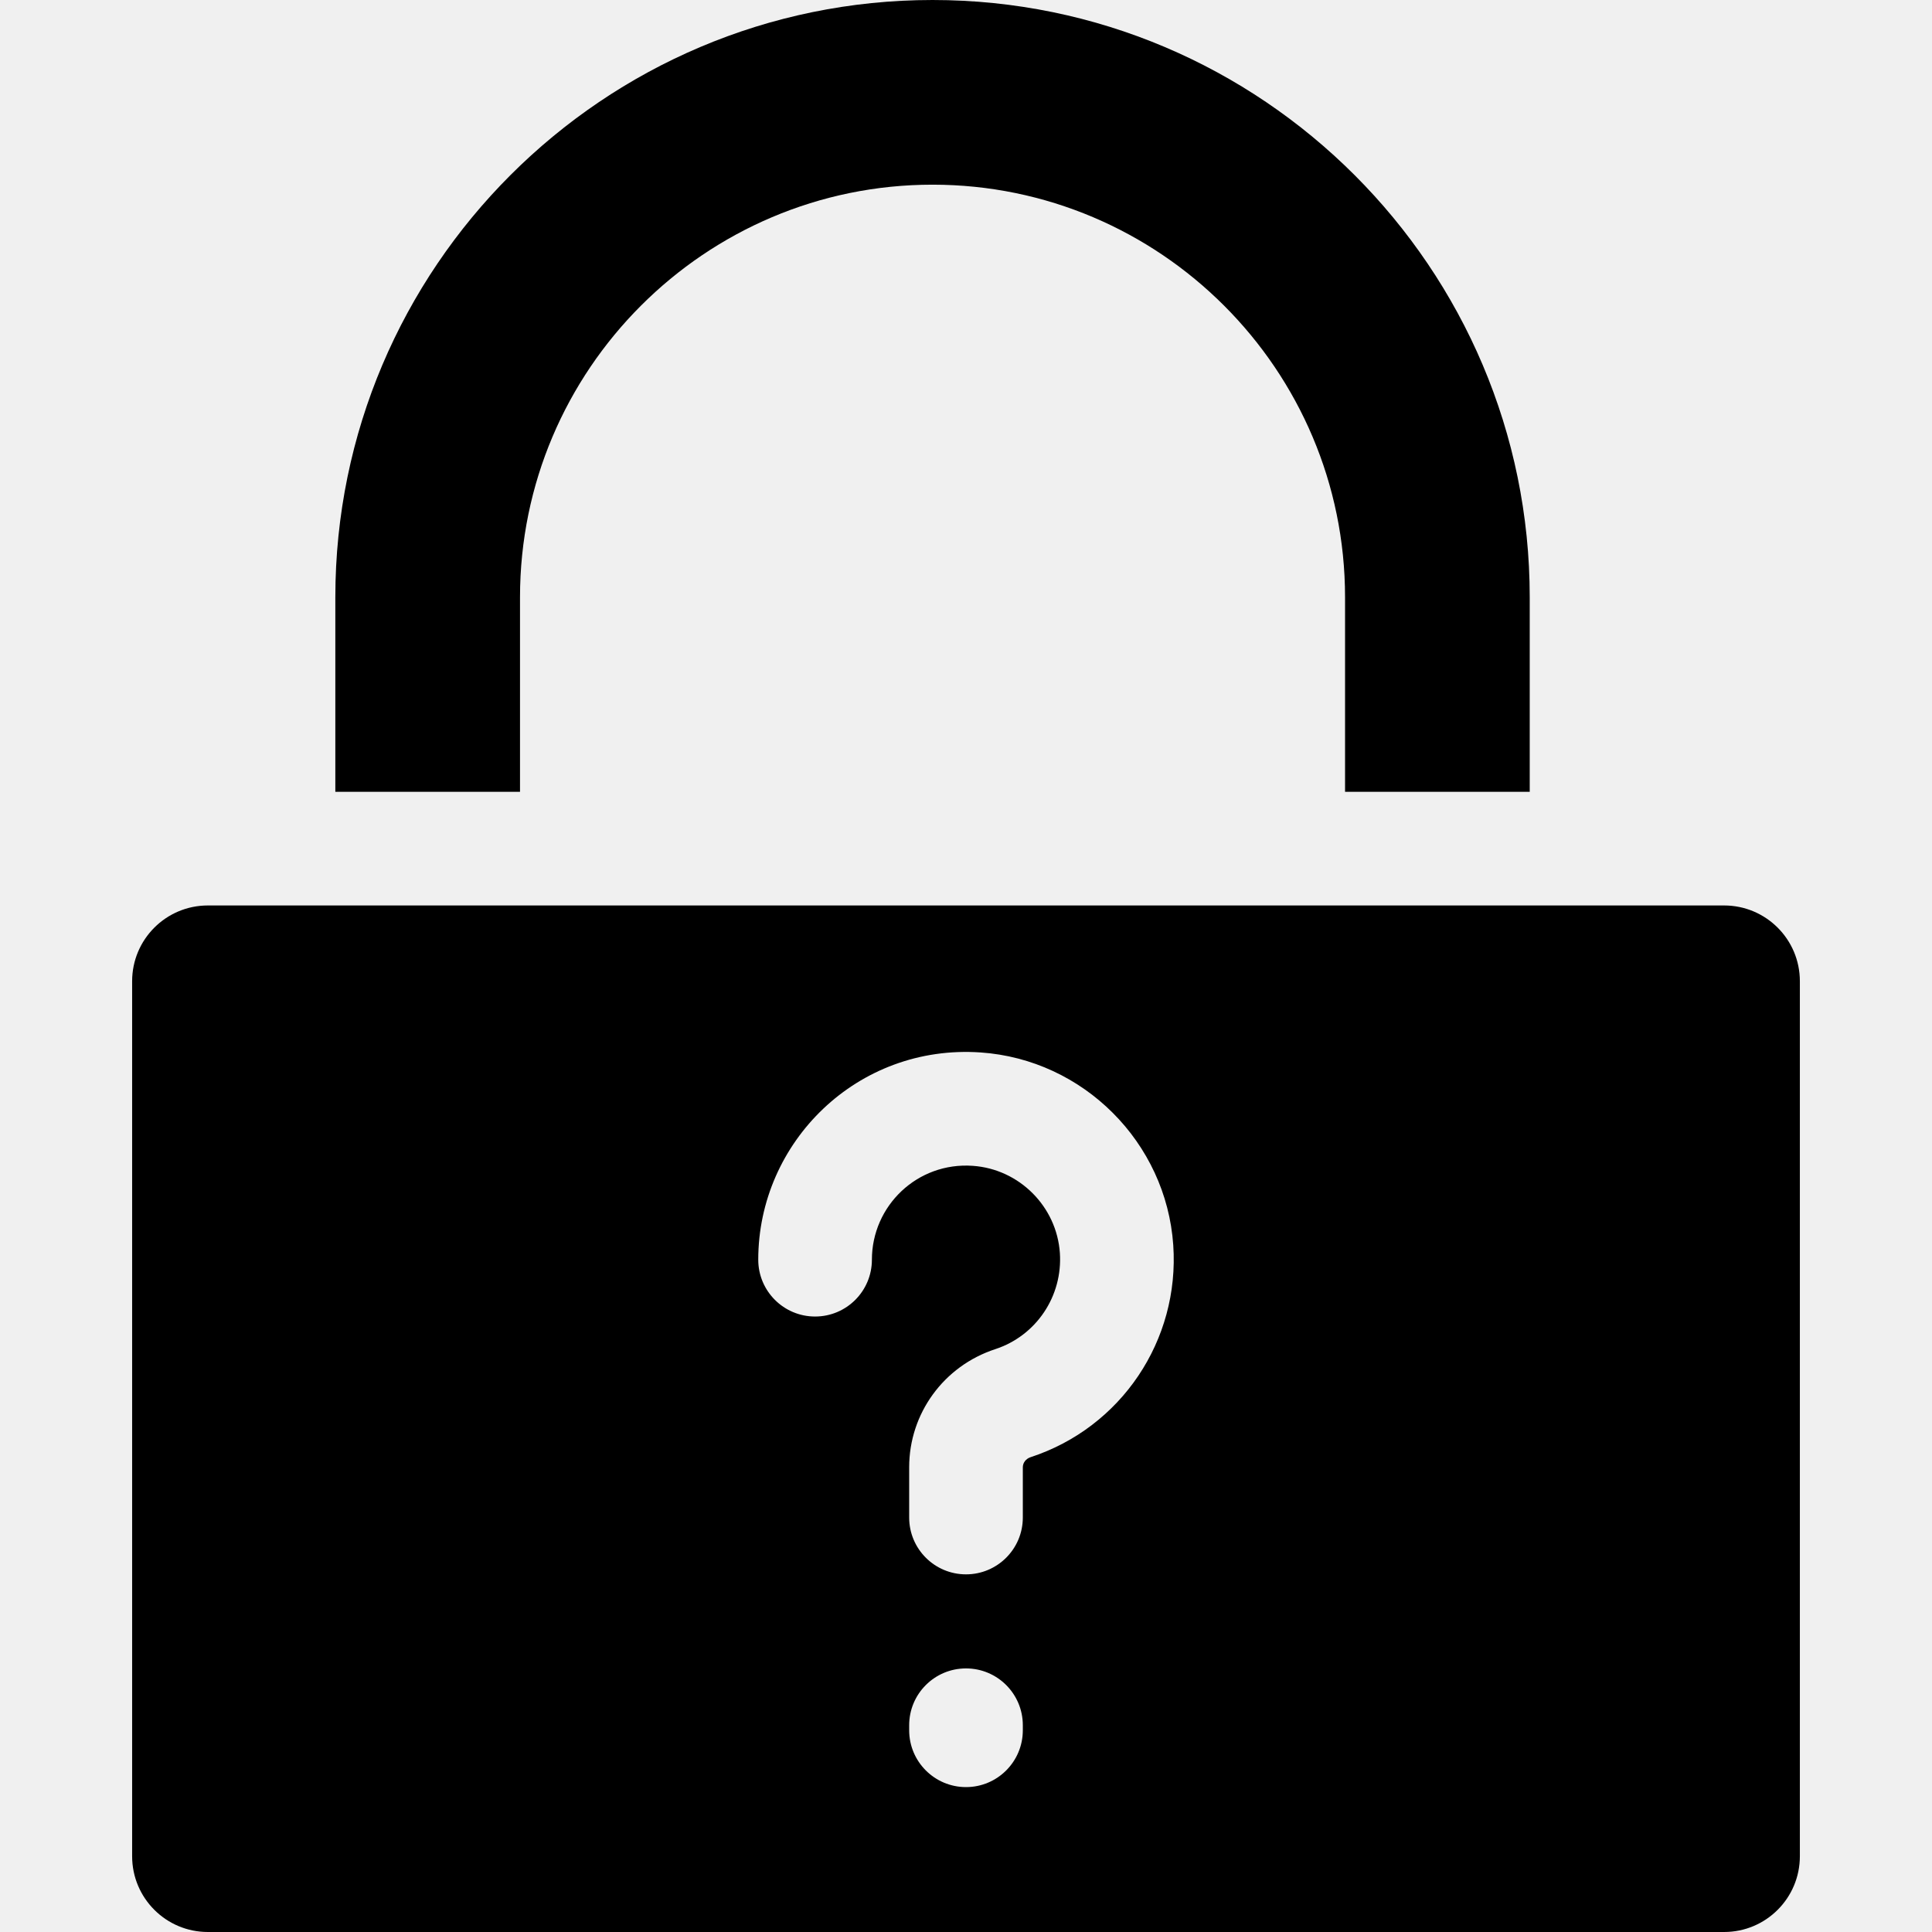
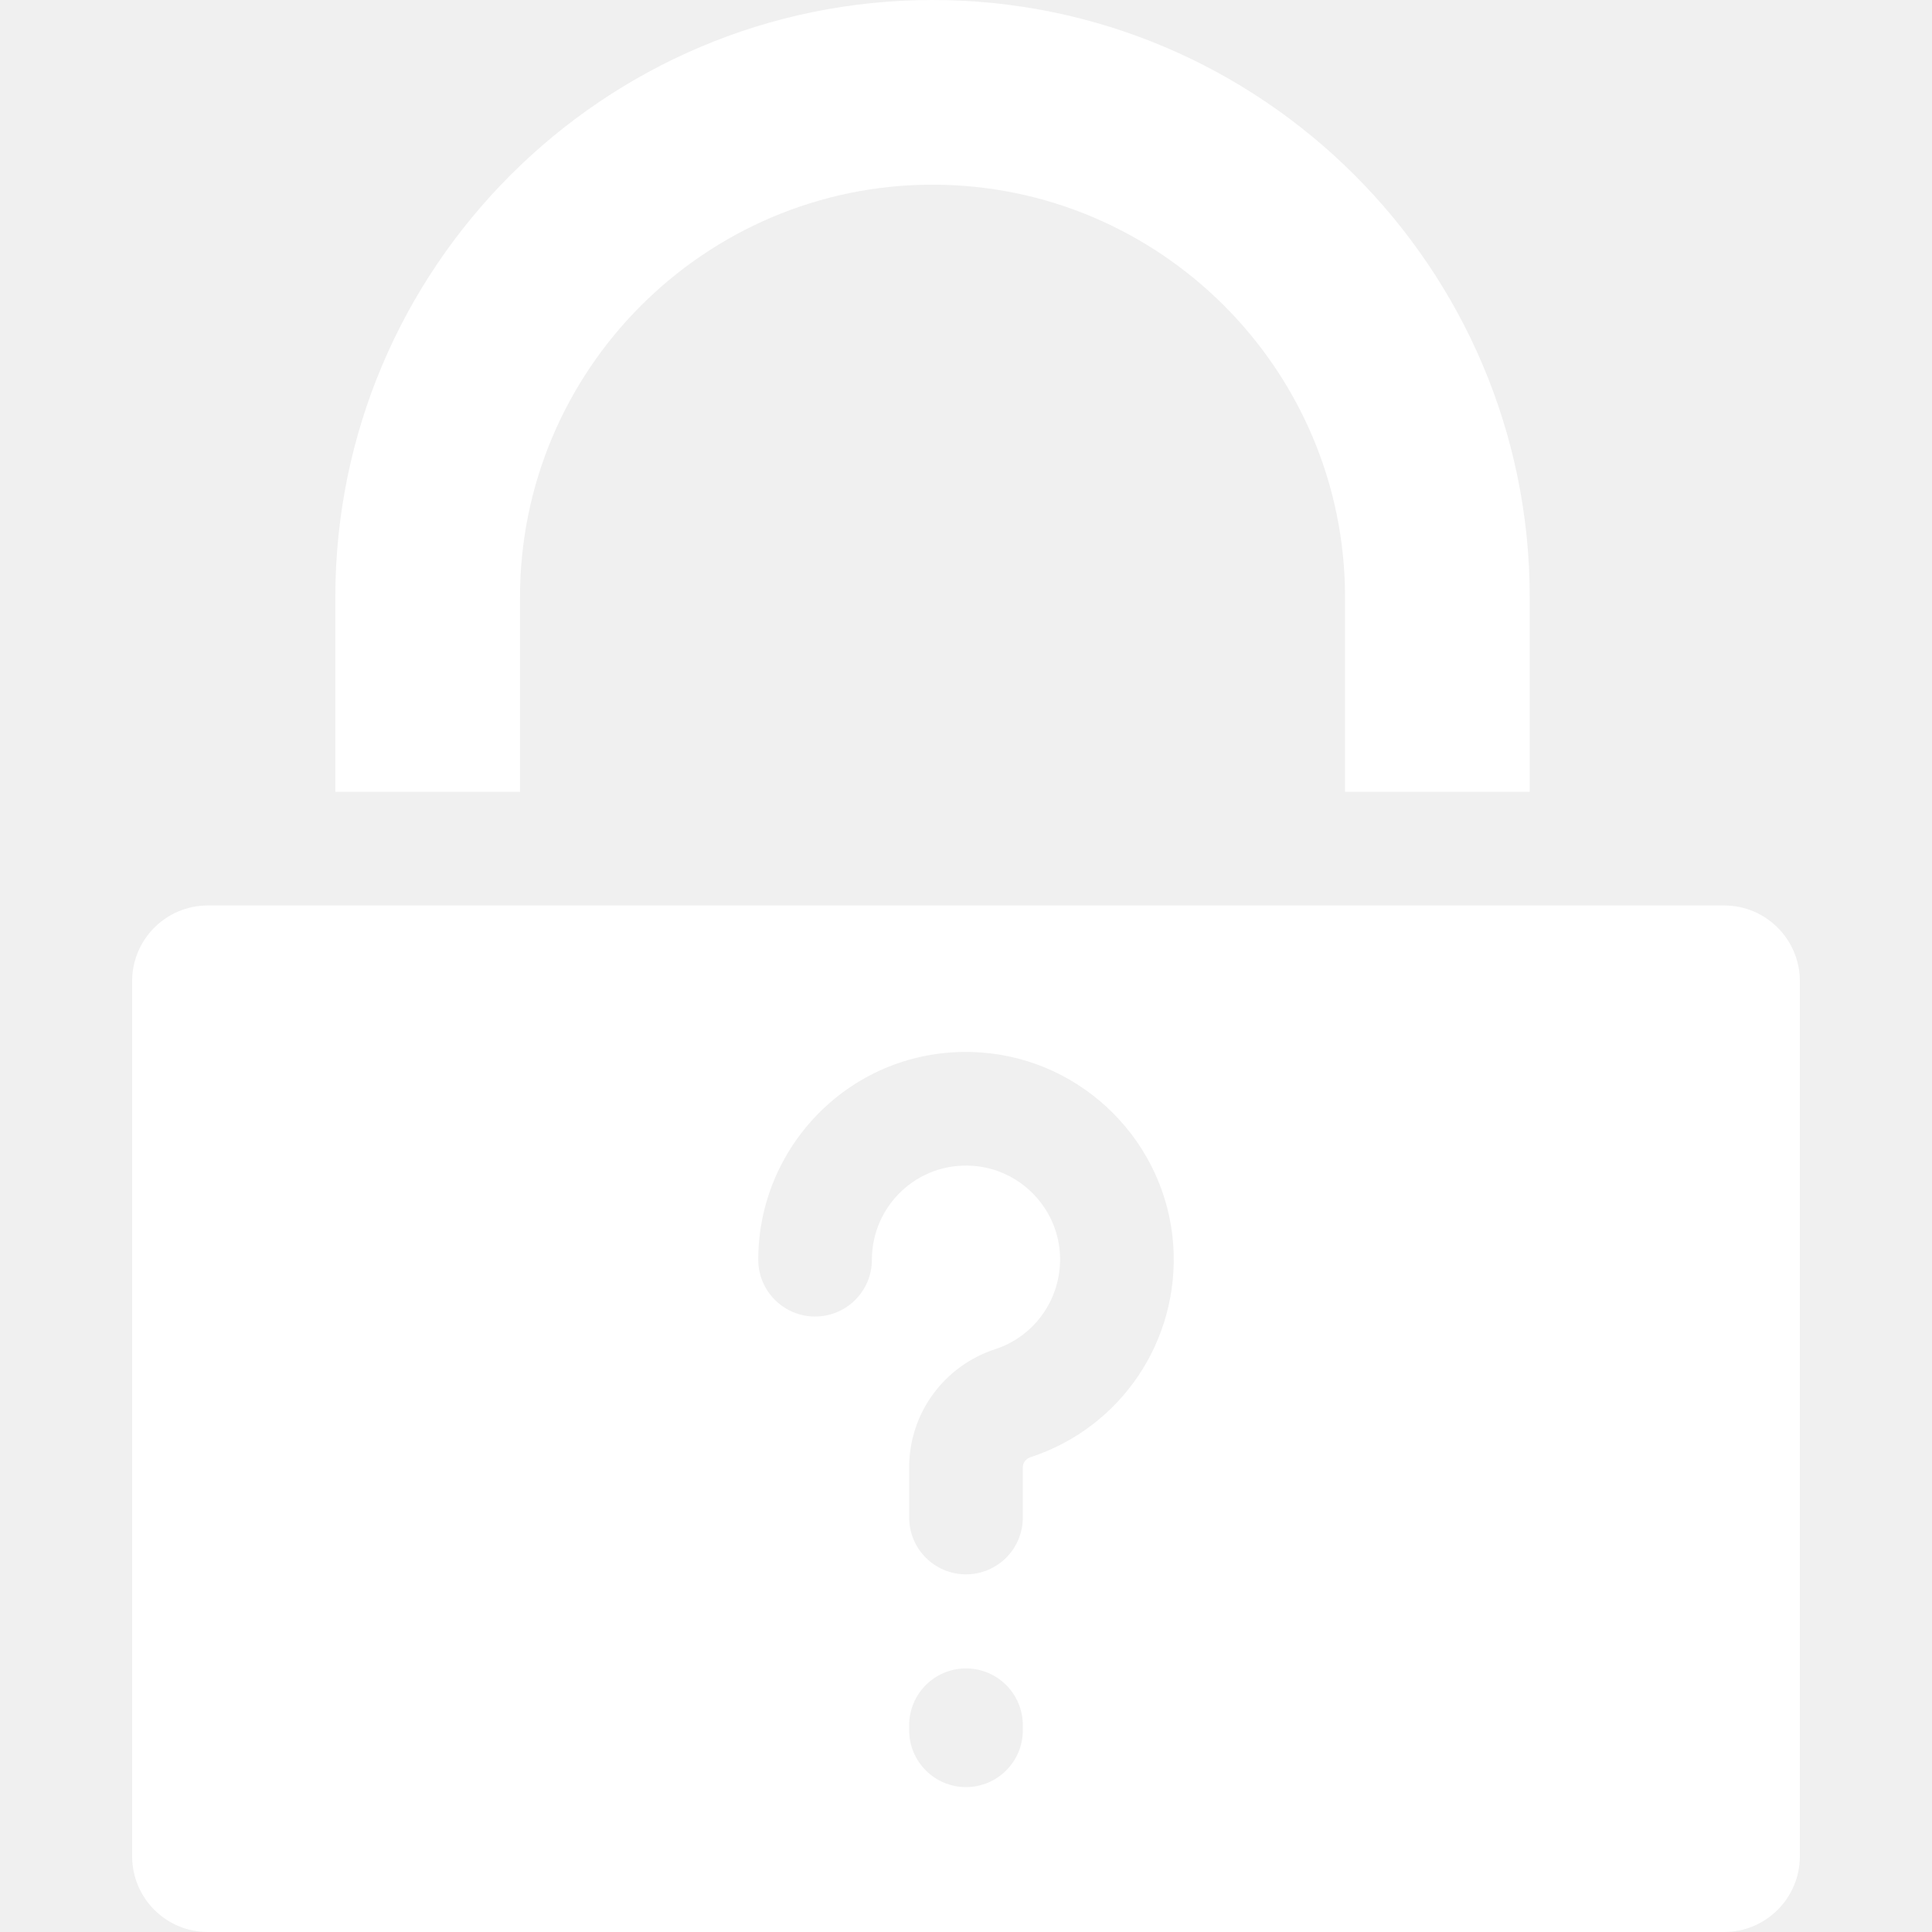
<svg xmlns="http://www.w3.org/2000/svg" id="Capa_1" enable-background="new 0 0 510 510" height="512" viewBox="0 0 510 510" width="512">
-   <path d="m137.27 157.65c0-60.05 48.85-108.9 108.9-108.9 60.04 0 108.89 48.85 108.89 108.9v51.37h48.75v-51.37c0-86.93-70.72-157.65-157.64-157.65-86.93 0-157.65 70.72-157.65 157.65v51.37h48.75z" />
-   <path d="m455.12 239.02h-400.24c-11.05 0-20 8.95-20 20v230.98c0 11.05 8.95 20 20 20h400.24c11.05 0 20-8.95 20-20v-230.98c0-11.05-8.95-20-20-20zm-185.12 217.73c0 8.28-6.72 15-15 15s-15-6.72-15-15v-1.33c0-8.29 6.72-15 15-15s15 6.71 15 15zm2.05-72.09c-1.23.4-2.05 1.47-2.05 2.65v13.28c0 8.29-6.72 15-15 15s-15-6.71-15-15v-13.28c0-14.12 9.07-26.7 22.73-31.17 10.82-3.54 17.83-13.99 17.05-25.41-.85-12.25-10.73-22.13-22.99-22.98-14.63-1.03-26.63 10.55-26.63 24.78 0 8.27-6.69 15-15 15-8.28 0-15-6.72-15-15 0-31.06 26.18-56.95 58.7-54.71 27.12 1.87 48.98 23.73 50.85 50.85 1.73 25.15-13.75 48.17-37.66 55.99z" />
+   <path fill="#fff" d="m137.27 157.65c0-60.05 48.85-108.9 108.9-108.9 60.04 0 108.89 48.85 108.89 108.9v51.37h48.75v-51.37c0-86.93-70.72-157.65-157.64-157.65-86.93 0-157.65 70.72-157.65 157.65v51.37h48.75z" />
+   <path fill="#fff" d="m455.12 239.02h-400.24c-11.05 0-20 8.95-20 20v230.98c0 11.05 8.95 20 20 20h400.24c11.05 0 20-8.95 20-20v-230.98c0-11.05-8.95-20-20-20zm-185.12 217.73c0 8.28-6.72 15-15 15s-15-6.72-15-15v-1.33c0-8.29 6.72-15 15-15s15 6.71 15 15zm2.05-72.09c-1.23.4-2.05 1.47-2.05 2.65v13.28c0 8.29-6.72 15-15 15s-15-6.71-15-15v-13.28c0-14.12 9.07-26.7 22.73-31.17 10.82-3.54 17.83-13.99 17.05-25.41-.85-12.25-10.73-22.13-22.99-22.98-14.63-1.03-26.63 10.55-26.63 24.78 0 8.27-6.69 15-15 15-8.28 0-15-6.72-15-15 0-31.06 26.18-56.95 58.7-54.71 27.12 1.87 48.98 23.73 50.85 50.85 1.73 25.15-13.75 48.17-37.66 55.99z" />
</svg>
